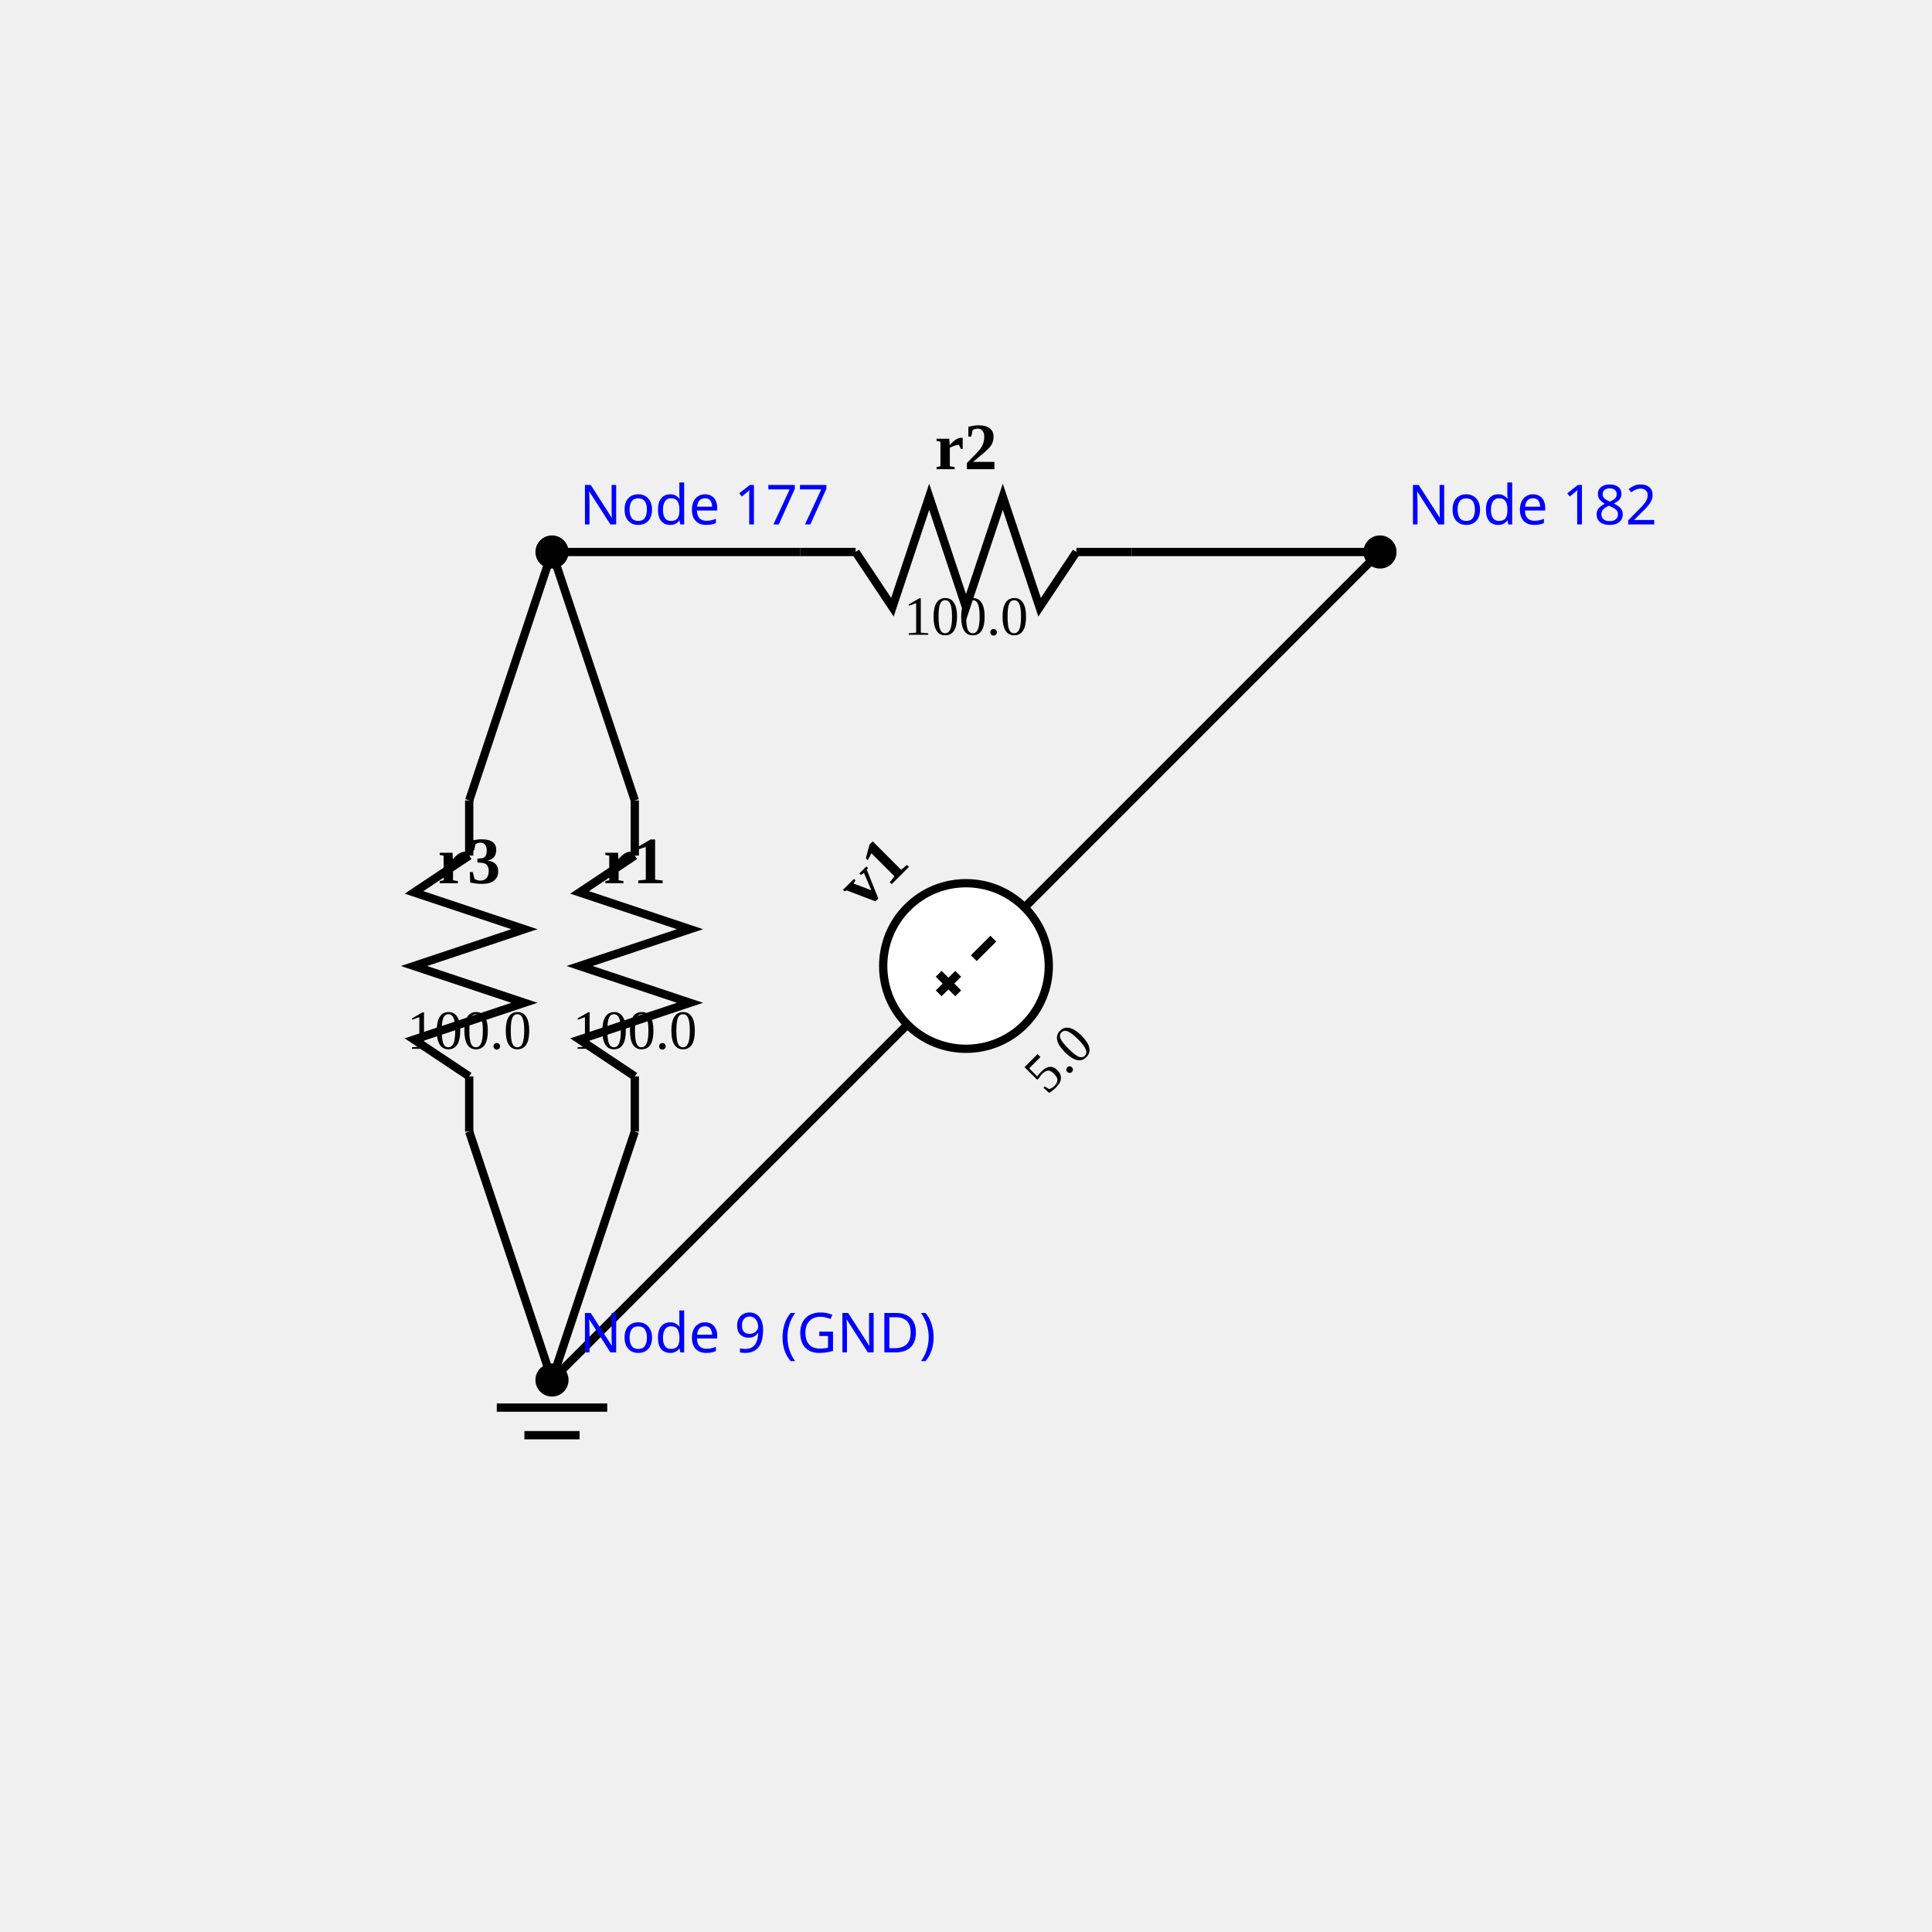
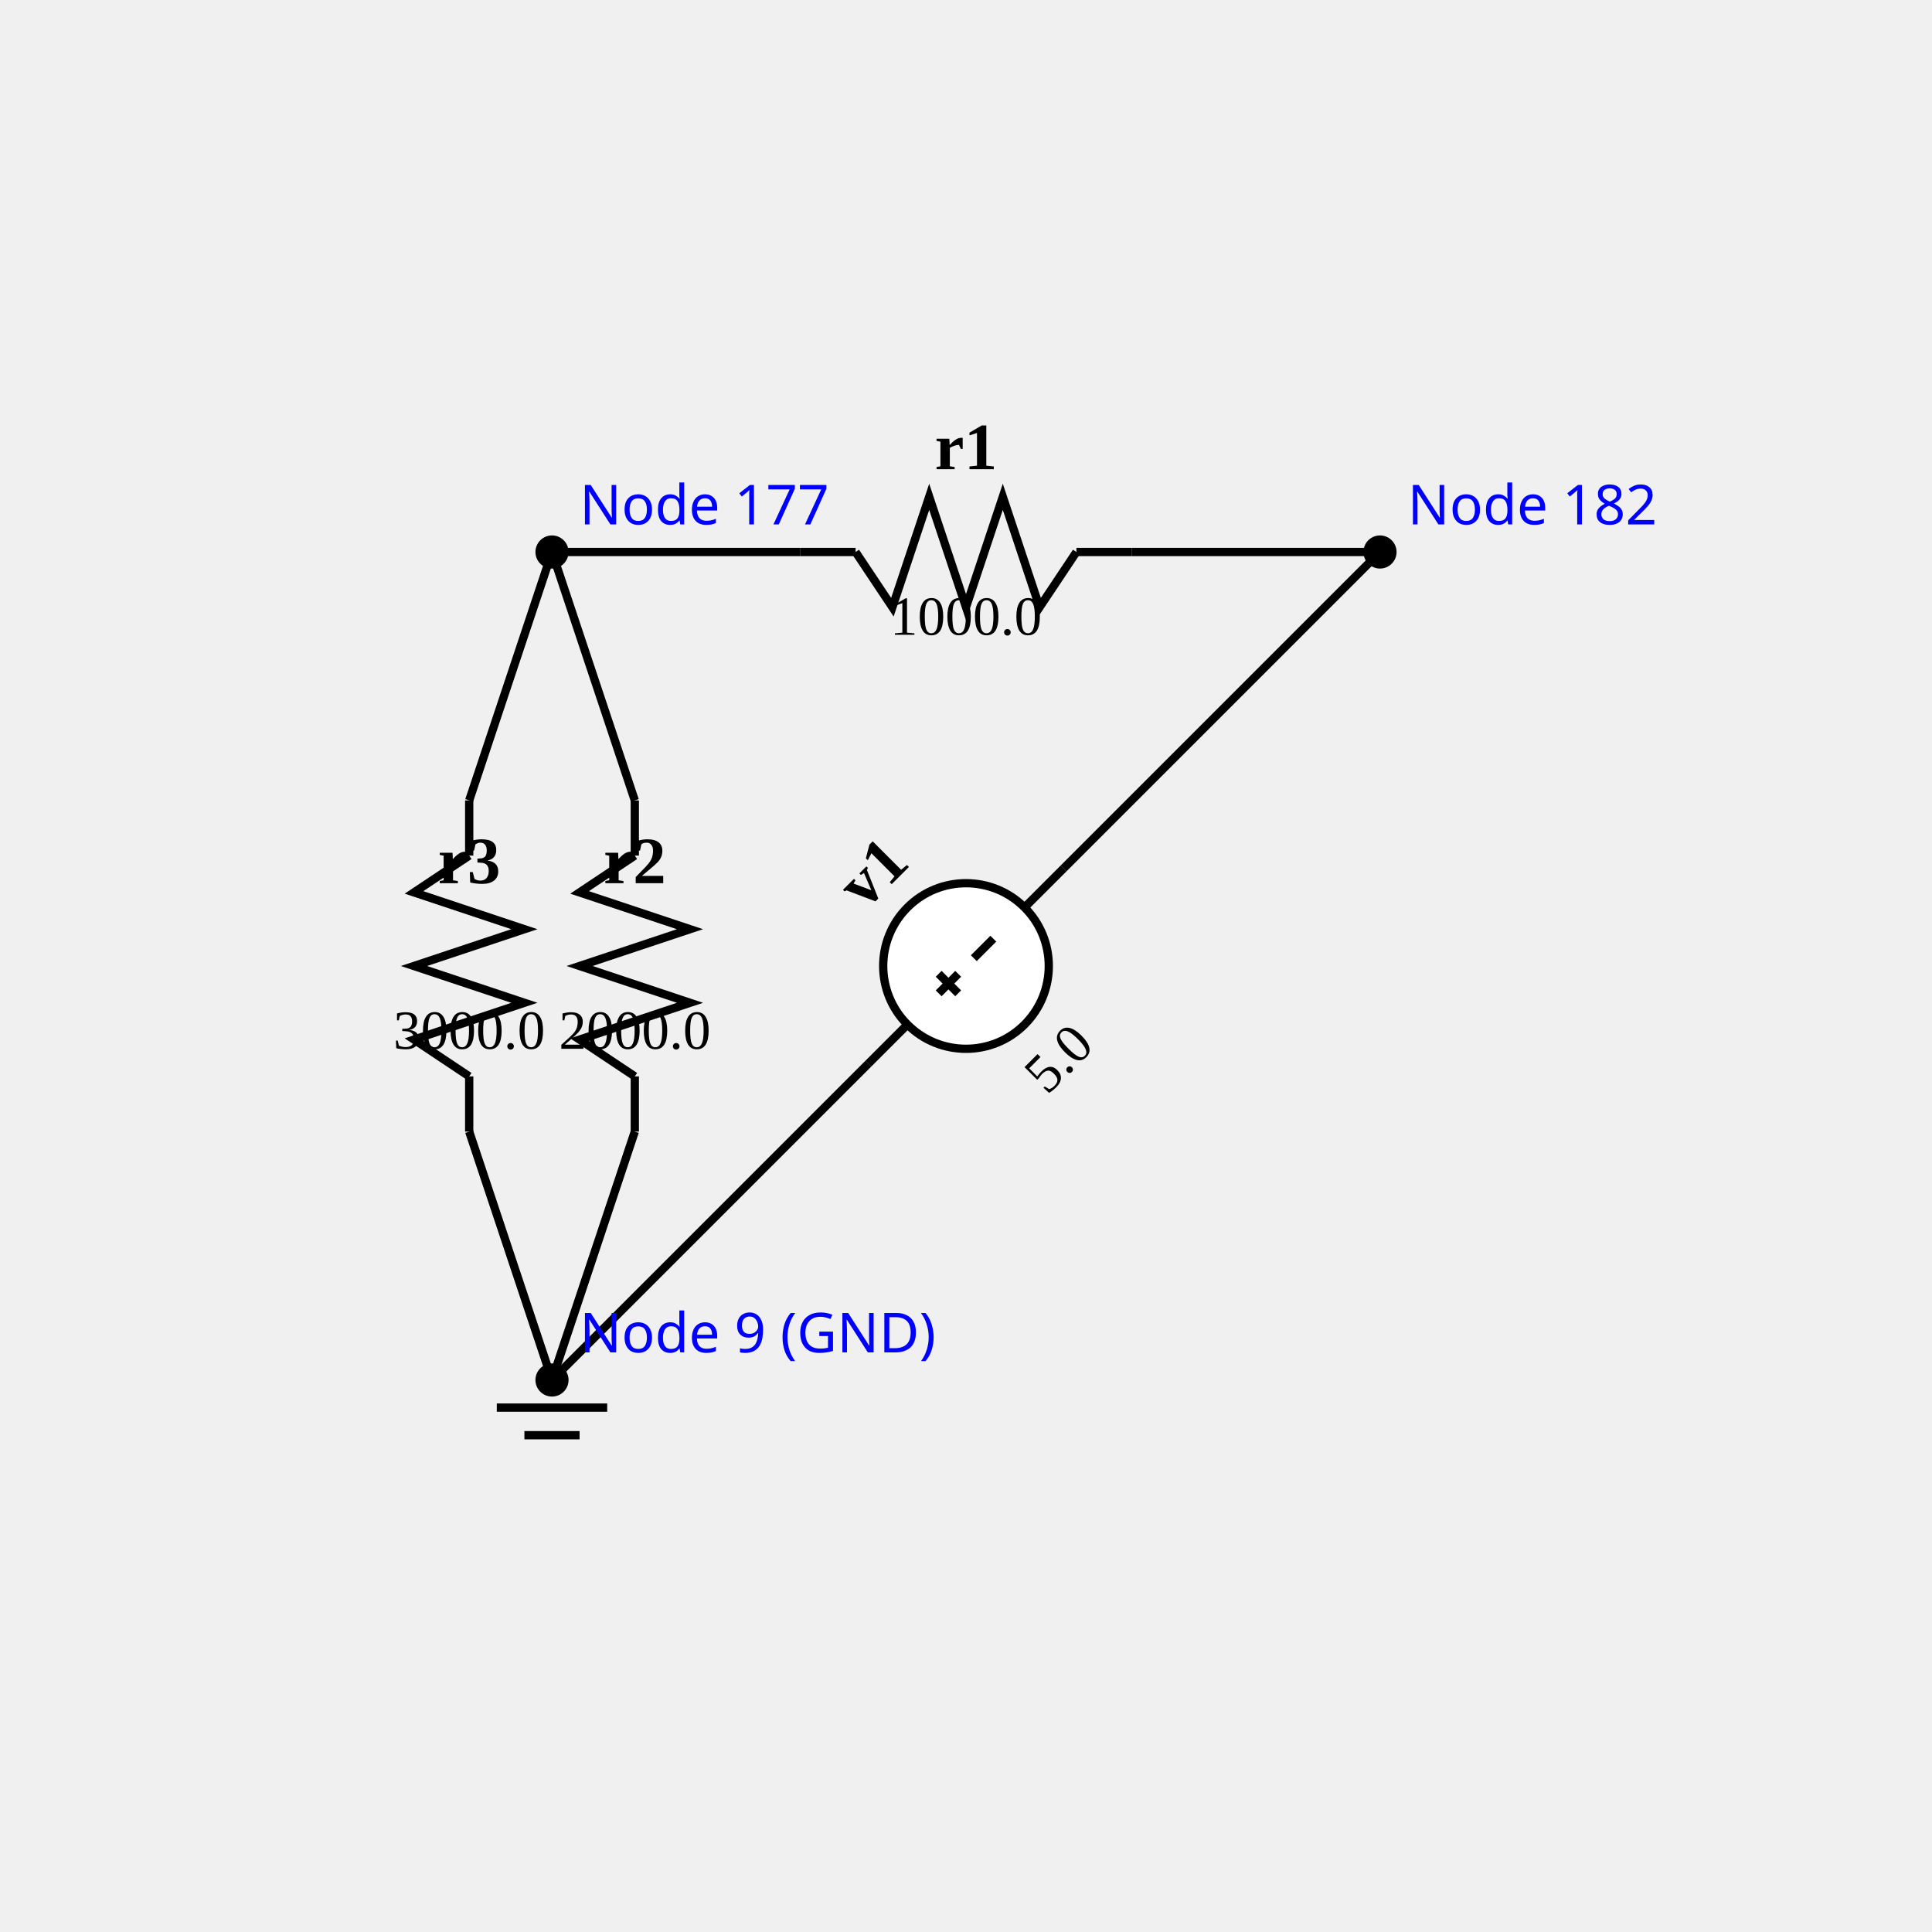
<svg xmlns="http://www.w3.org/2000/svg" width="350" height="350">
  <rect width="100%" height="100%" fill="url(#grid)" />
  <g transform="rotate(-45.0, 175.0, 175.0)">
    <line x1="150.0" y1="175.0" x2="160.0" y2="175.0" stroke="black" stroke-width="1.5" />
    <line x1="190.0" y1="175.0" x2="200.0" y2="175.0" stroke="black" stroke-width="1.5" />
    <circle cx="175.0" cy="175.0" r="15" fill="white" stroke="black" stroke-width="1.5" />
    <line x1="168.0" y1="175.0" x2="173.0" y2="175.0" stroke="black" stroke-width="1.5" />
    <line x1="170.5" y1="172.5" x2="170.5" y2="177.5" stroke="black" stroke-width="1.5" />
    <line x1="177.0" y1="175.0" x2="182.0" y2="175.0" stroke="black" stroke-width="1.5" />
    <text x="175.0" y="155.0" text-anchor="middle" font-weight="bold" font-size="12">v1</text>
    <text x="175.0" y="202.0" text-anchor="middle" font-size="10">5.0</text>
  </g>
  <line x1="250" y1="100" x2="192.678" y2="157.322" stroke="black" stroke-width="1.5" />
  <line x1="100" y1="250" x2="157.322" y2="192.678" stroke="black" stroke-width="1.5" />
+   <g transform="rotate(0.0, 175.0, 100.0)">
+     <line x1="145.0" y1="100.0" x2="155.0" y2="100.0" stroke="black" stroke-width="1.5" />
+     <path d="M 155.0,100.0 L 161.667,110.0 L 168.333,90.0 L 175.0,110.0 L 181.667,90.0 L 188.333,110.0 L 195.0,100.0" stroke="black" fill="none" stroke-width="1.5" />
+     <line x1="195.0" y1="100.0" x2="205.0" y2="100.0" stroke="black" stroke-width="1.5" />
+   </g>
+   <text x="175.0" y="85.0" text-anchor="middle" font-weight="bold" font-size="12">r1</text>
+   <text x="175.0" y="115.0" text-anchor="middle" font-size="10">1000.0</text>
+   <line x1="100" y1="100" x2="145.0" y2="100.0" stroke="black" stroke-width="1.5" />
+   <line x1="250" y1="100" x2="205.0" y2="100.0" stroke="black" stroke-width="1.5" />
  <g transform="rotate(90.0, 115.0, 175.0)">
    <line x1="85.0" y1="175.0" x2="95.0" y2="175.0" stroke="black" stroke-width="1.5" />
    <path d="M 95.0,175.0 L 101.667,185.0 L 108.333,165.0 L 115.0,185.0 L 121.667,165.0 L 128.333,185.0 L 135.0,175.0" stroke="black" fill="none" stroke-width="1.5" />
    <line x1="135.0" y1="175.0" x2="145.0" y2="175.0" stroke="black" stroke-width="1.5" />
  </g>
-   <text x="115.0" y="160.0" text-anchor="middle" font-weight="bold" font-size="12">r1</text>
-   <text x="115.0" y="190.0" text-anchor="middle" font-size="10">100.0</text>
+   <text x="115.0" y="160.0" text-anchor="middle" font-weight="bold" font-size="12">r2</text>
+   <text x="115.0" y="190.0" text-anchor="middle" font-size="10">2000.0</text>
  <line x1="100" y1="100" x2="115.0" y2="145.0" stroke="black" stroke-width="1.5" />
  <line x1="100" y1="250" x2="115.0" y2="205.0" stroke="black" stroke-width="1.5" />
  <g transform="rotate(90.0, 85.0, 175.0)">
    <line x1="55.0" y1="175.0" x2="65.0" y2="175.0" stroke="black" stroke-width="1.5" />
    <path d="M 65.0,175.0 L 71.667,185.0 L 78.333,165.0 L 85.0,185.0 L 91.667,165.0 L 98.333,185.0 L 105.0,175.0" stroke="black" fill="none" stroke-width="1.5" />
    <line x1="105.0" y1="175.0" x2="115.0" y2="175.0" stroke="black" stroke-width="1.5" />
  </g>
  <text x="85.0" y="160.0" text-anchor="middle" font-weight="bold" font-size="12">r3</text>
-   <text x="85.0" y="190.0" text-anchor="middle" font-size="10">100.0</text>
+   <text x="85.0" y="190.0" text-anchor="middle" font-size="10">3000.0</text>
  <line x1="100" y1="100" x2="85.0" y2="145.0" stroke="black" stroke-width="1.5" />
  <line x1="100" y1="250" x2="85.0" y2="205.0" stroke="black" stroke-width="1.5" />
-   <g transform="rotate(0.0, 175.0, 100.0)">
-     <line x1="145.0" y1="100.0" x2="155.0" y2="100.0" stroke="black" stroke-width="1.5" />
-     <path d="M 155.0,100.0 L 161.667,110.0 L 168.333,90.0 L 175.0,110.0 L 181.667,90.0 L 188.333,110.0 L 195.0,100.0" stroke="black" fill="none" stroke-width="1.5" />
-     <line x1="195.0" y1="100.0" x2="205.0" y2="100.0" stroke="black" stroke-width="1.5" />
-   </g>
-   <text x="175.0" y="85.0" text-anchor="middle" font-weight="bold" font-size="12">r2</text>
-   <text x="175.0" y="115.0" text-anchor="middle" font-size="10">100.0</text>
-   <line x1="100" y1="100" x2="145.0" y2="100.0" stroke="black" stroke-width="1.5" />
-   <line x1="250" y1="100" x2="205.0" y2="100.0" stroke="black" stroke-width="1.5" />
  <text x="105" y="95" font-family="sans-serif" font-size="10" fill="blue">Node 177</text>
  <circle cx="100" cy="100" r="3" fill="black" />
  <text x="255" y="95" font-family="sans-serif" font-size="10" fill="blue">Node 182</text>
  <circle cx="250" cy="100" r="3" fill="black" />
  <text x="105" y="245" font-family="sans-serif" font-size="10" fill="blue">Node 9 (GND)</text>
  <circle cx="100" cy="250" r="3" fill="black" />
  <path d="M90 255 l 20 0 M95 260 l 10 0 M100 265 l 0 0" stroke="black" stroke-width="1.5" />
</svg>
